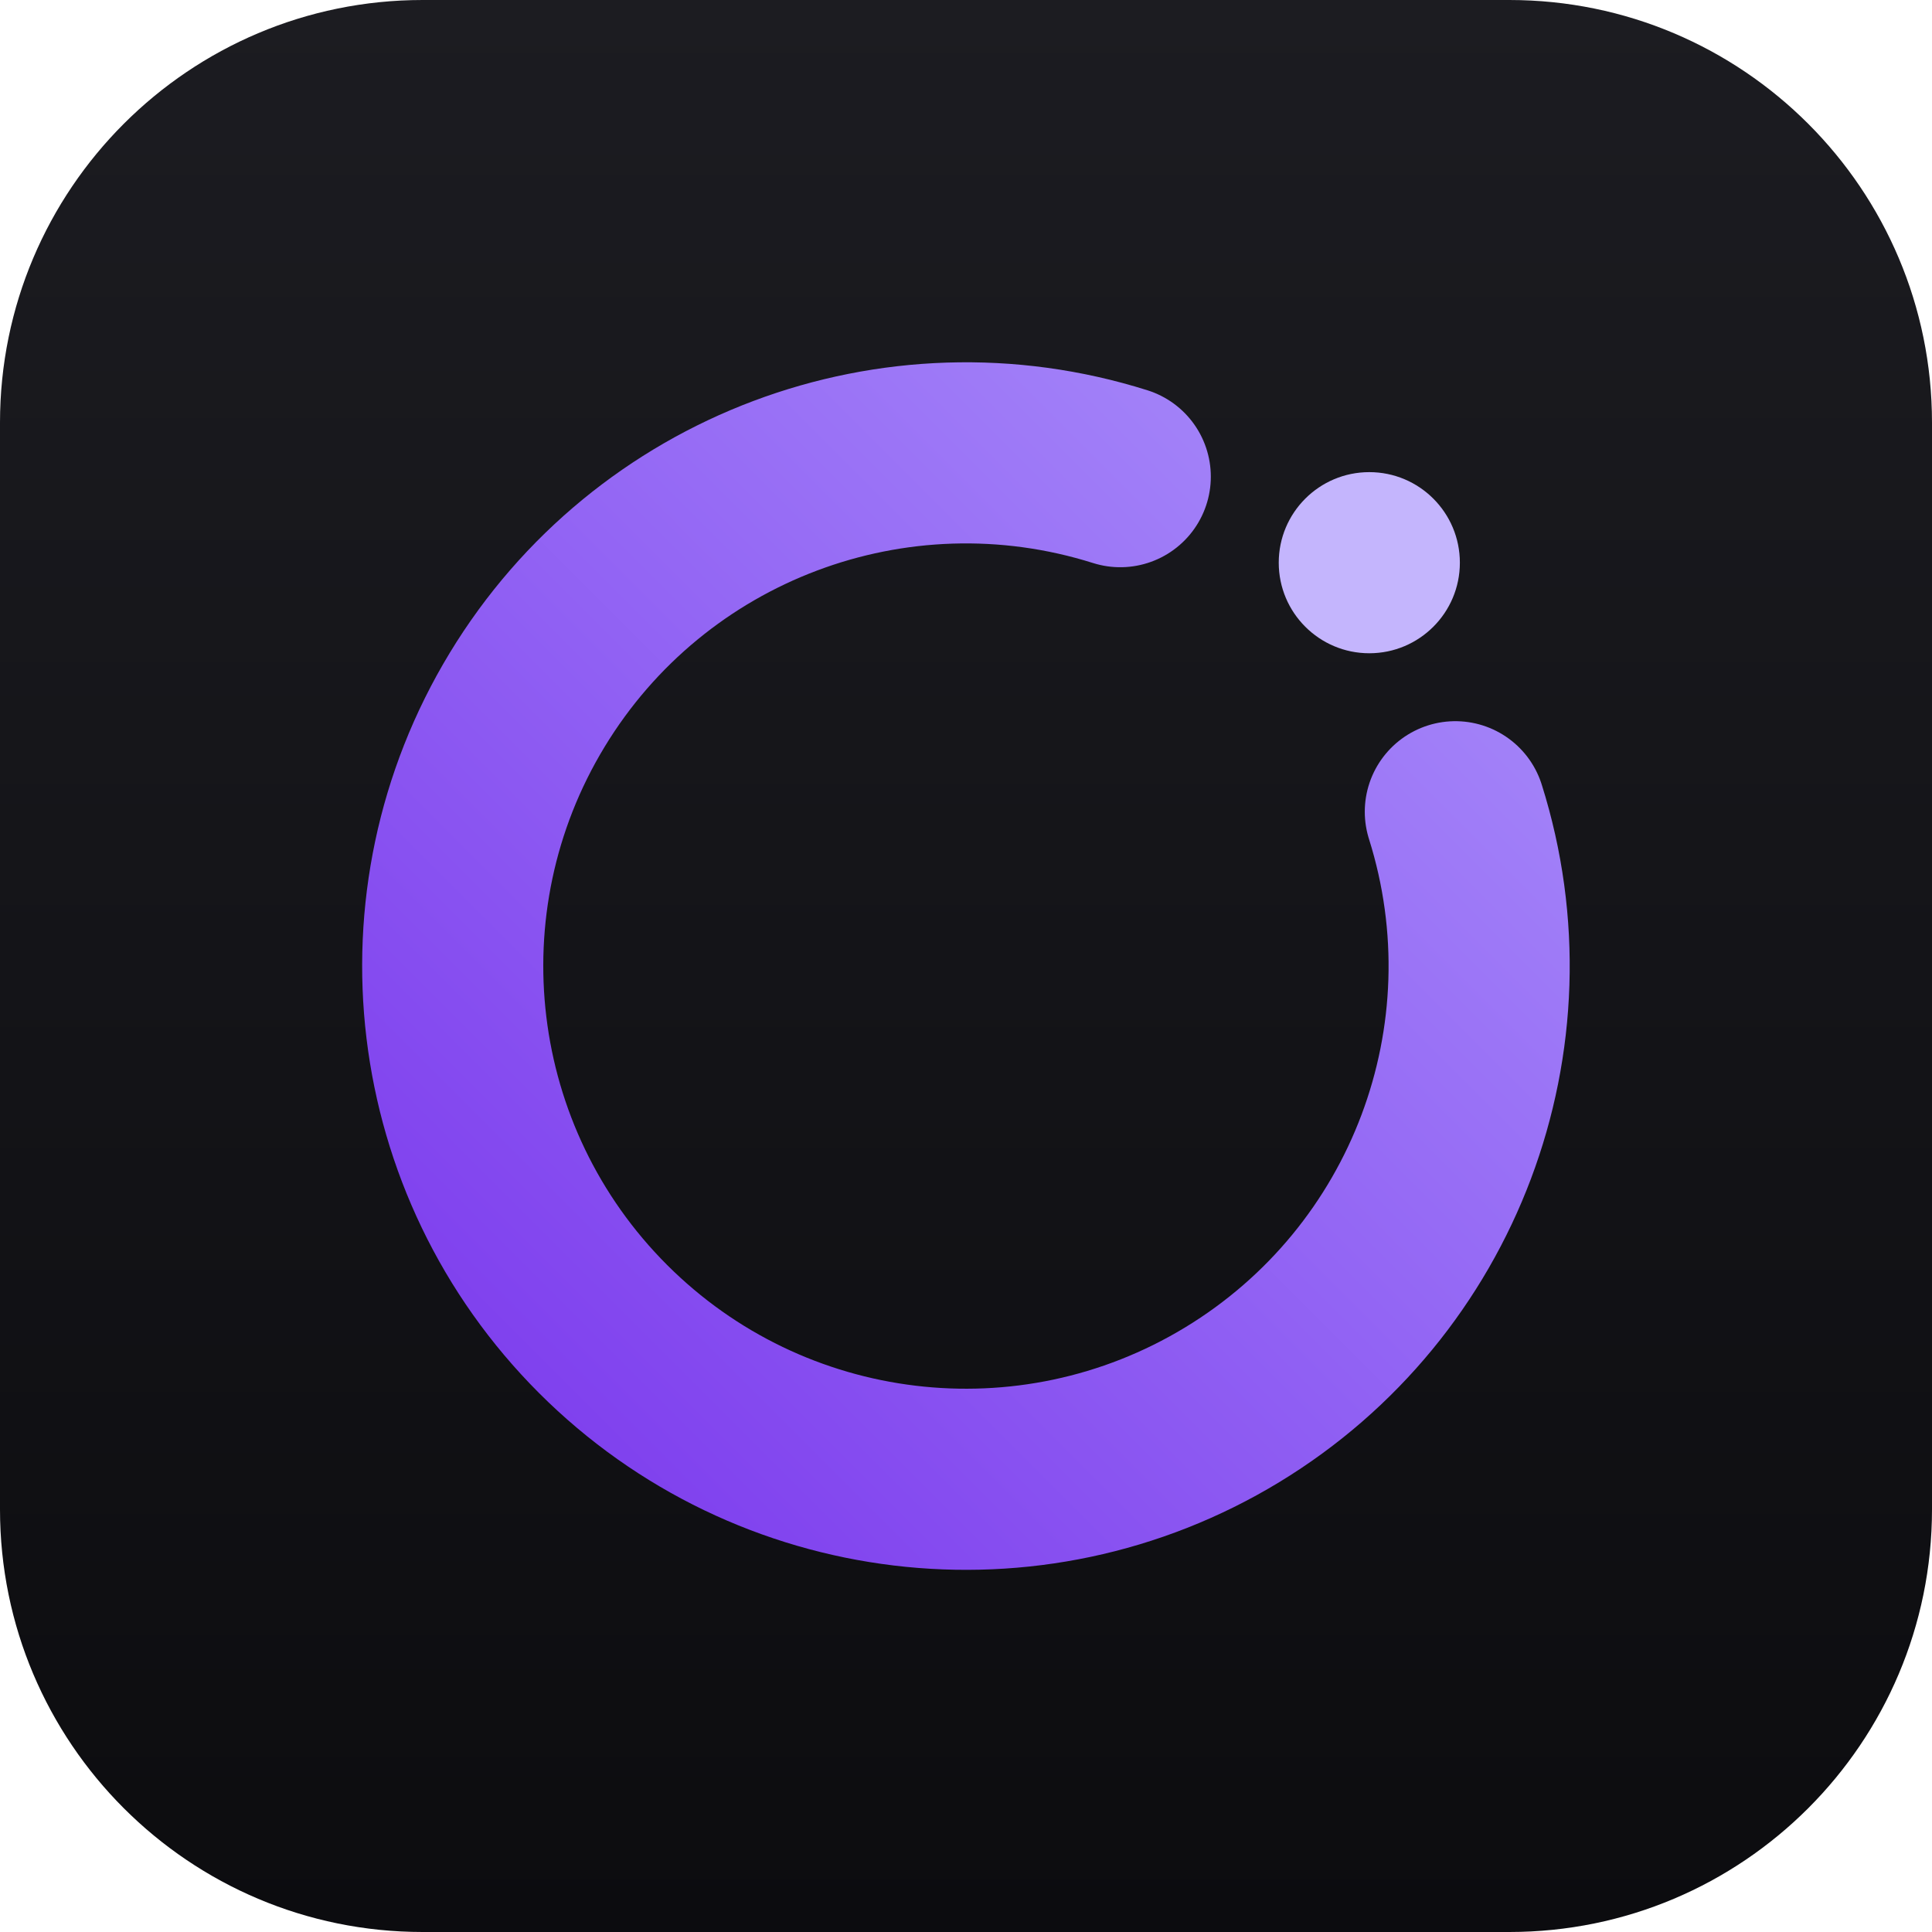
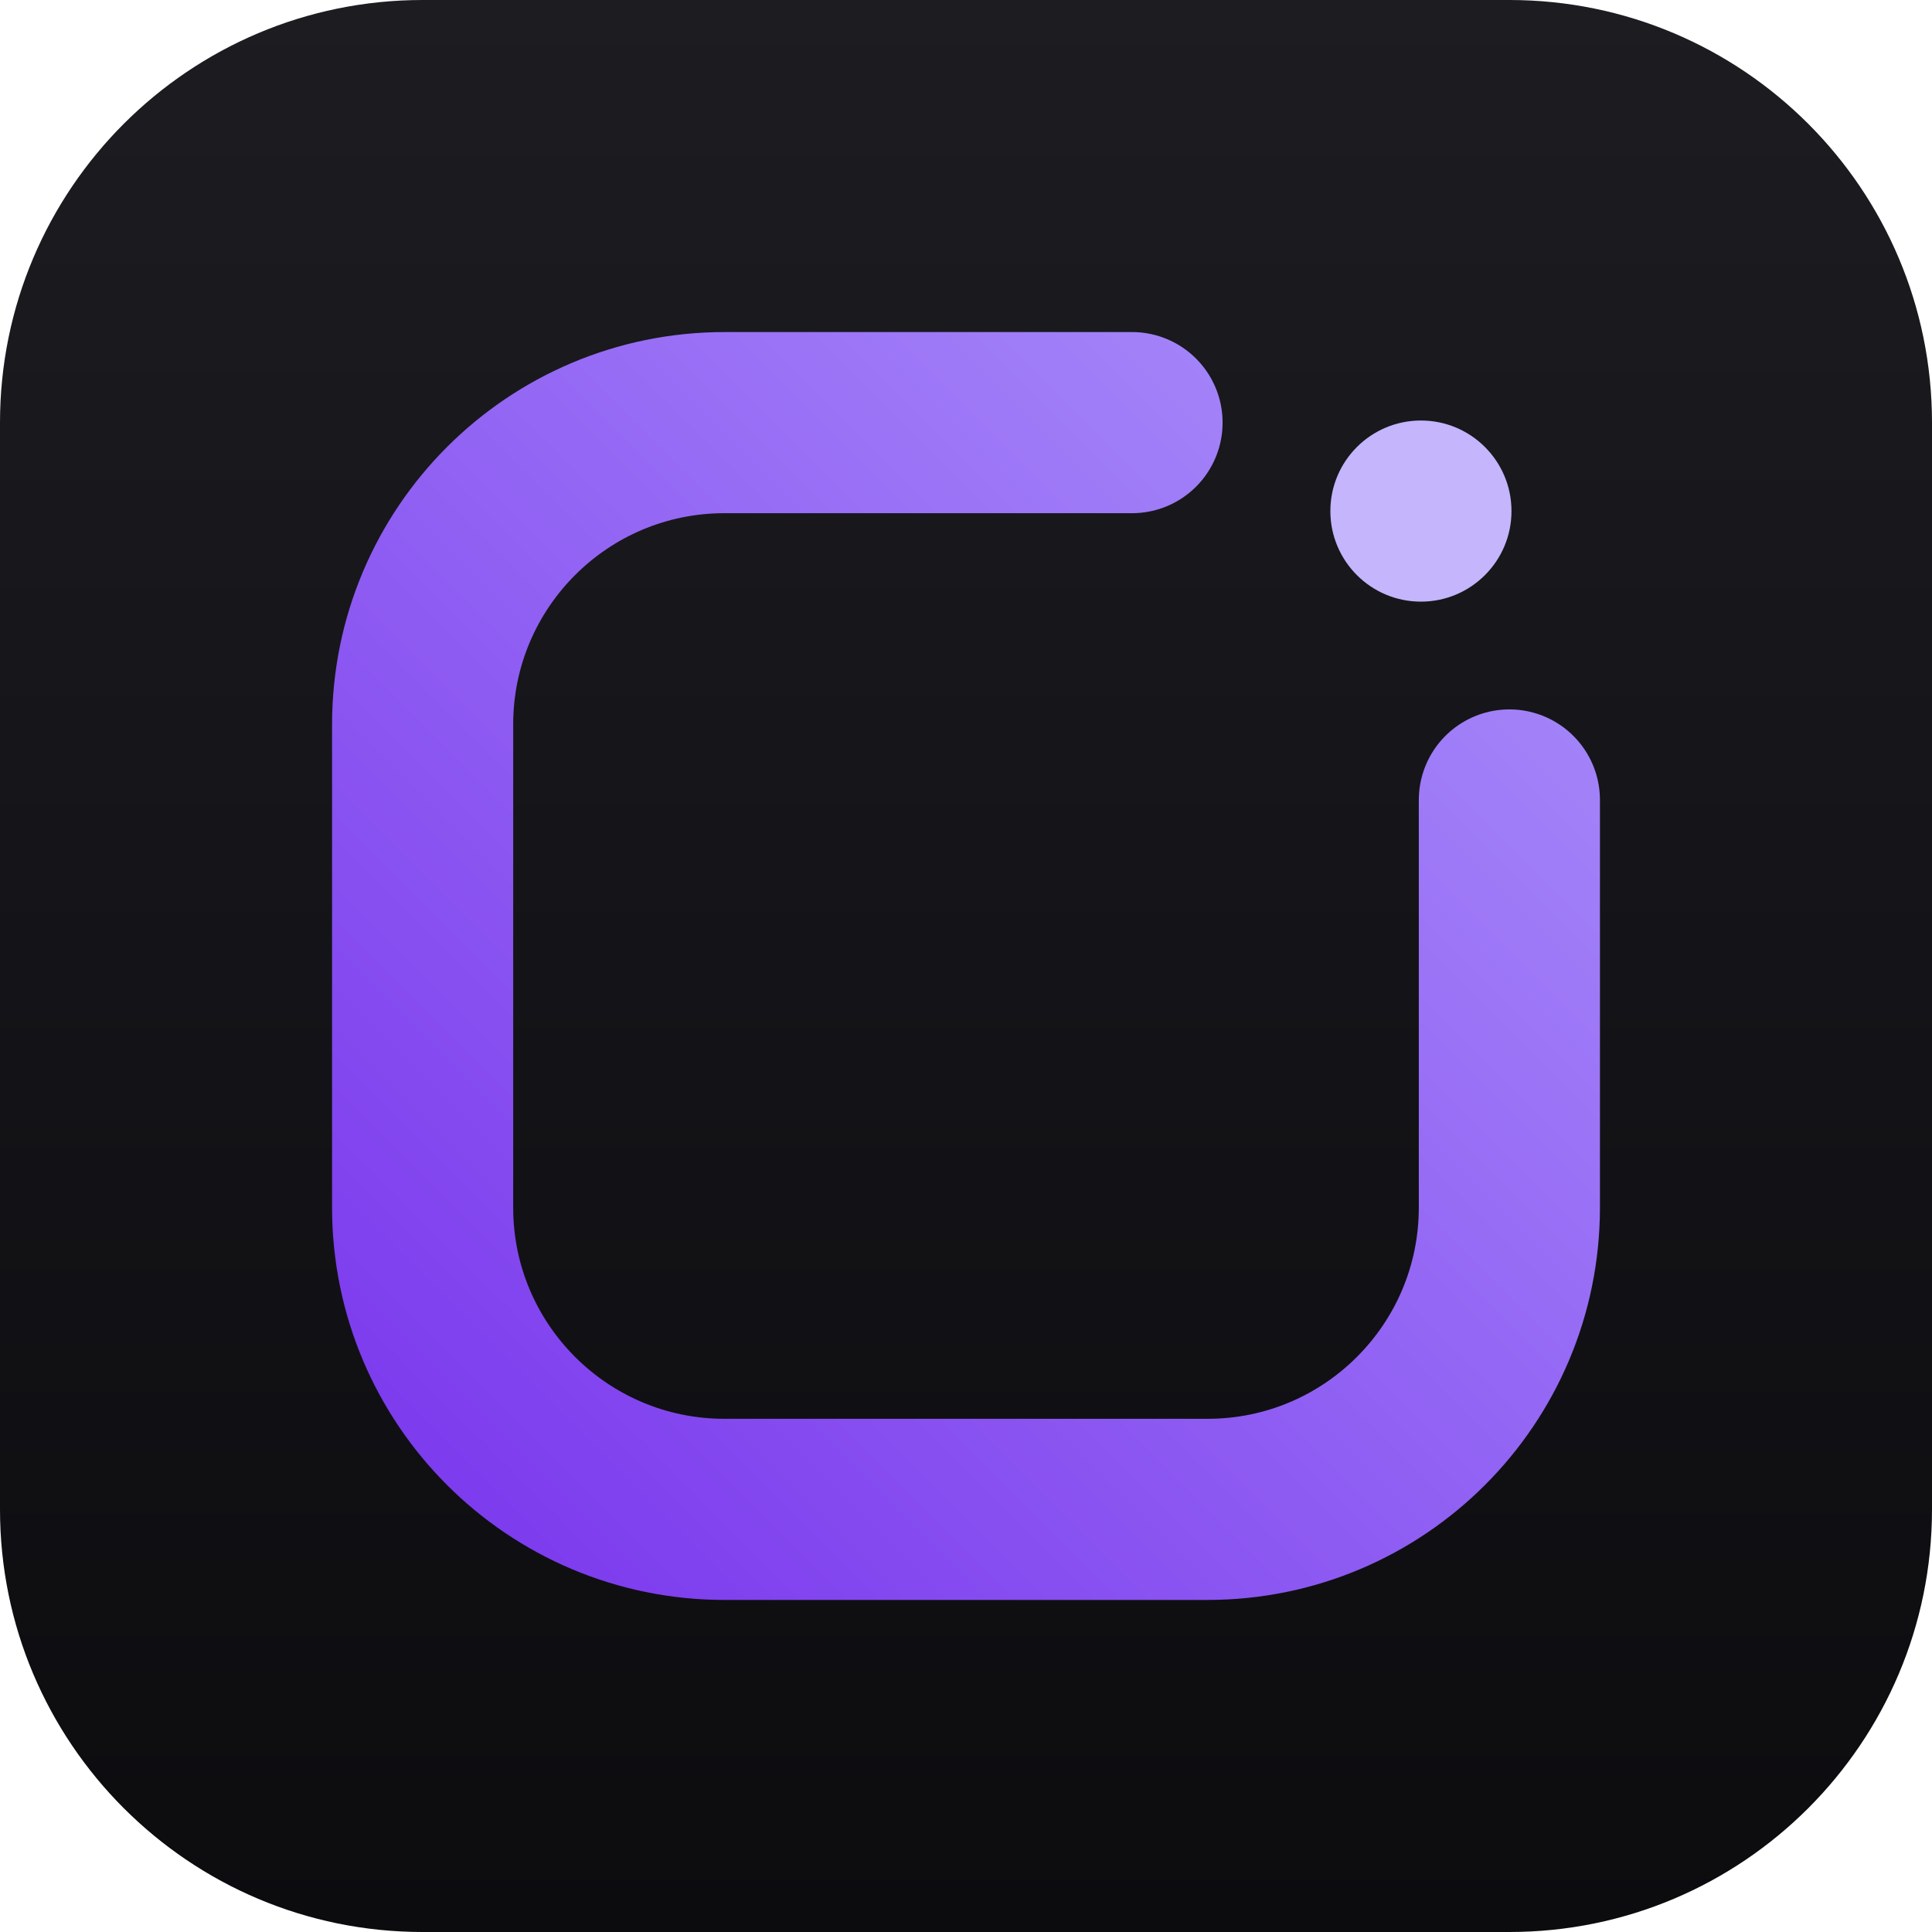
<svg xmlns="http://www.w3.org/2000/svg" viewBox="0 0 64 64">
  <defs>
    <linearGradient id="bg" x1="0" y1="0" x2="0" y2="1">
      <stop offset="0" stop-color="#1c1c21" />
      <stop offset="1" stop-color="#0c0c0f" />
    </linearGradient>
    <linearGradient id="ring" x1="0" y1="1" x2="1" y2="0">
      <stop offset="0" stop-color="#7c3aed" />
      <stop offset="1" stop-color="#a78bfa" />
    </linearGradient>
  </defs>
  <rect width="64" height="64" rx="14" fill="url(#bg)" />
-   <path d="M 48.21 26.89 A 17 17 0 1 1 37.11 15.79" fill="none" stroke="url(#ring)" stroke-width="6" stroke-linecap="round" />
-   <circle cx="45.36" cy="18.64" r="3" fill="#c4b5fd" />
+   <path d="M 50 26.5 L 50 40 A 10 10 0 0 1 40 50 L 24 50 A 10 10 0 0 1 14 40 L 14 24 A 10 10 0 0 1 24 14 L 37.5 14" fill="none" stroke="url(#ring)" stroke-width="6" stroke-linecap="round" stroke-linejoin="round" />
+   <circle cx="47.07" cy="16.93" r="3" fill="#c4b5fd" />
</svg>
